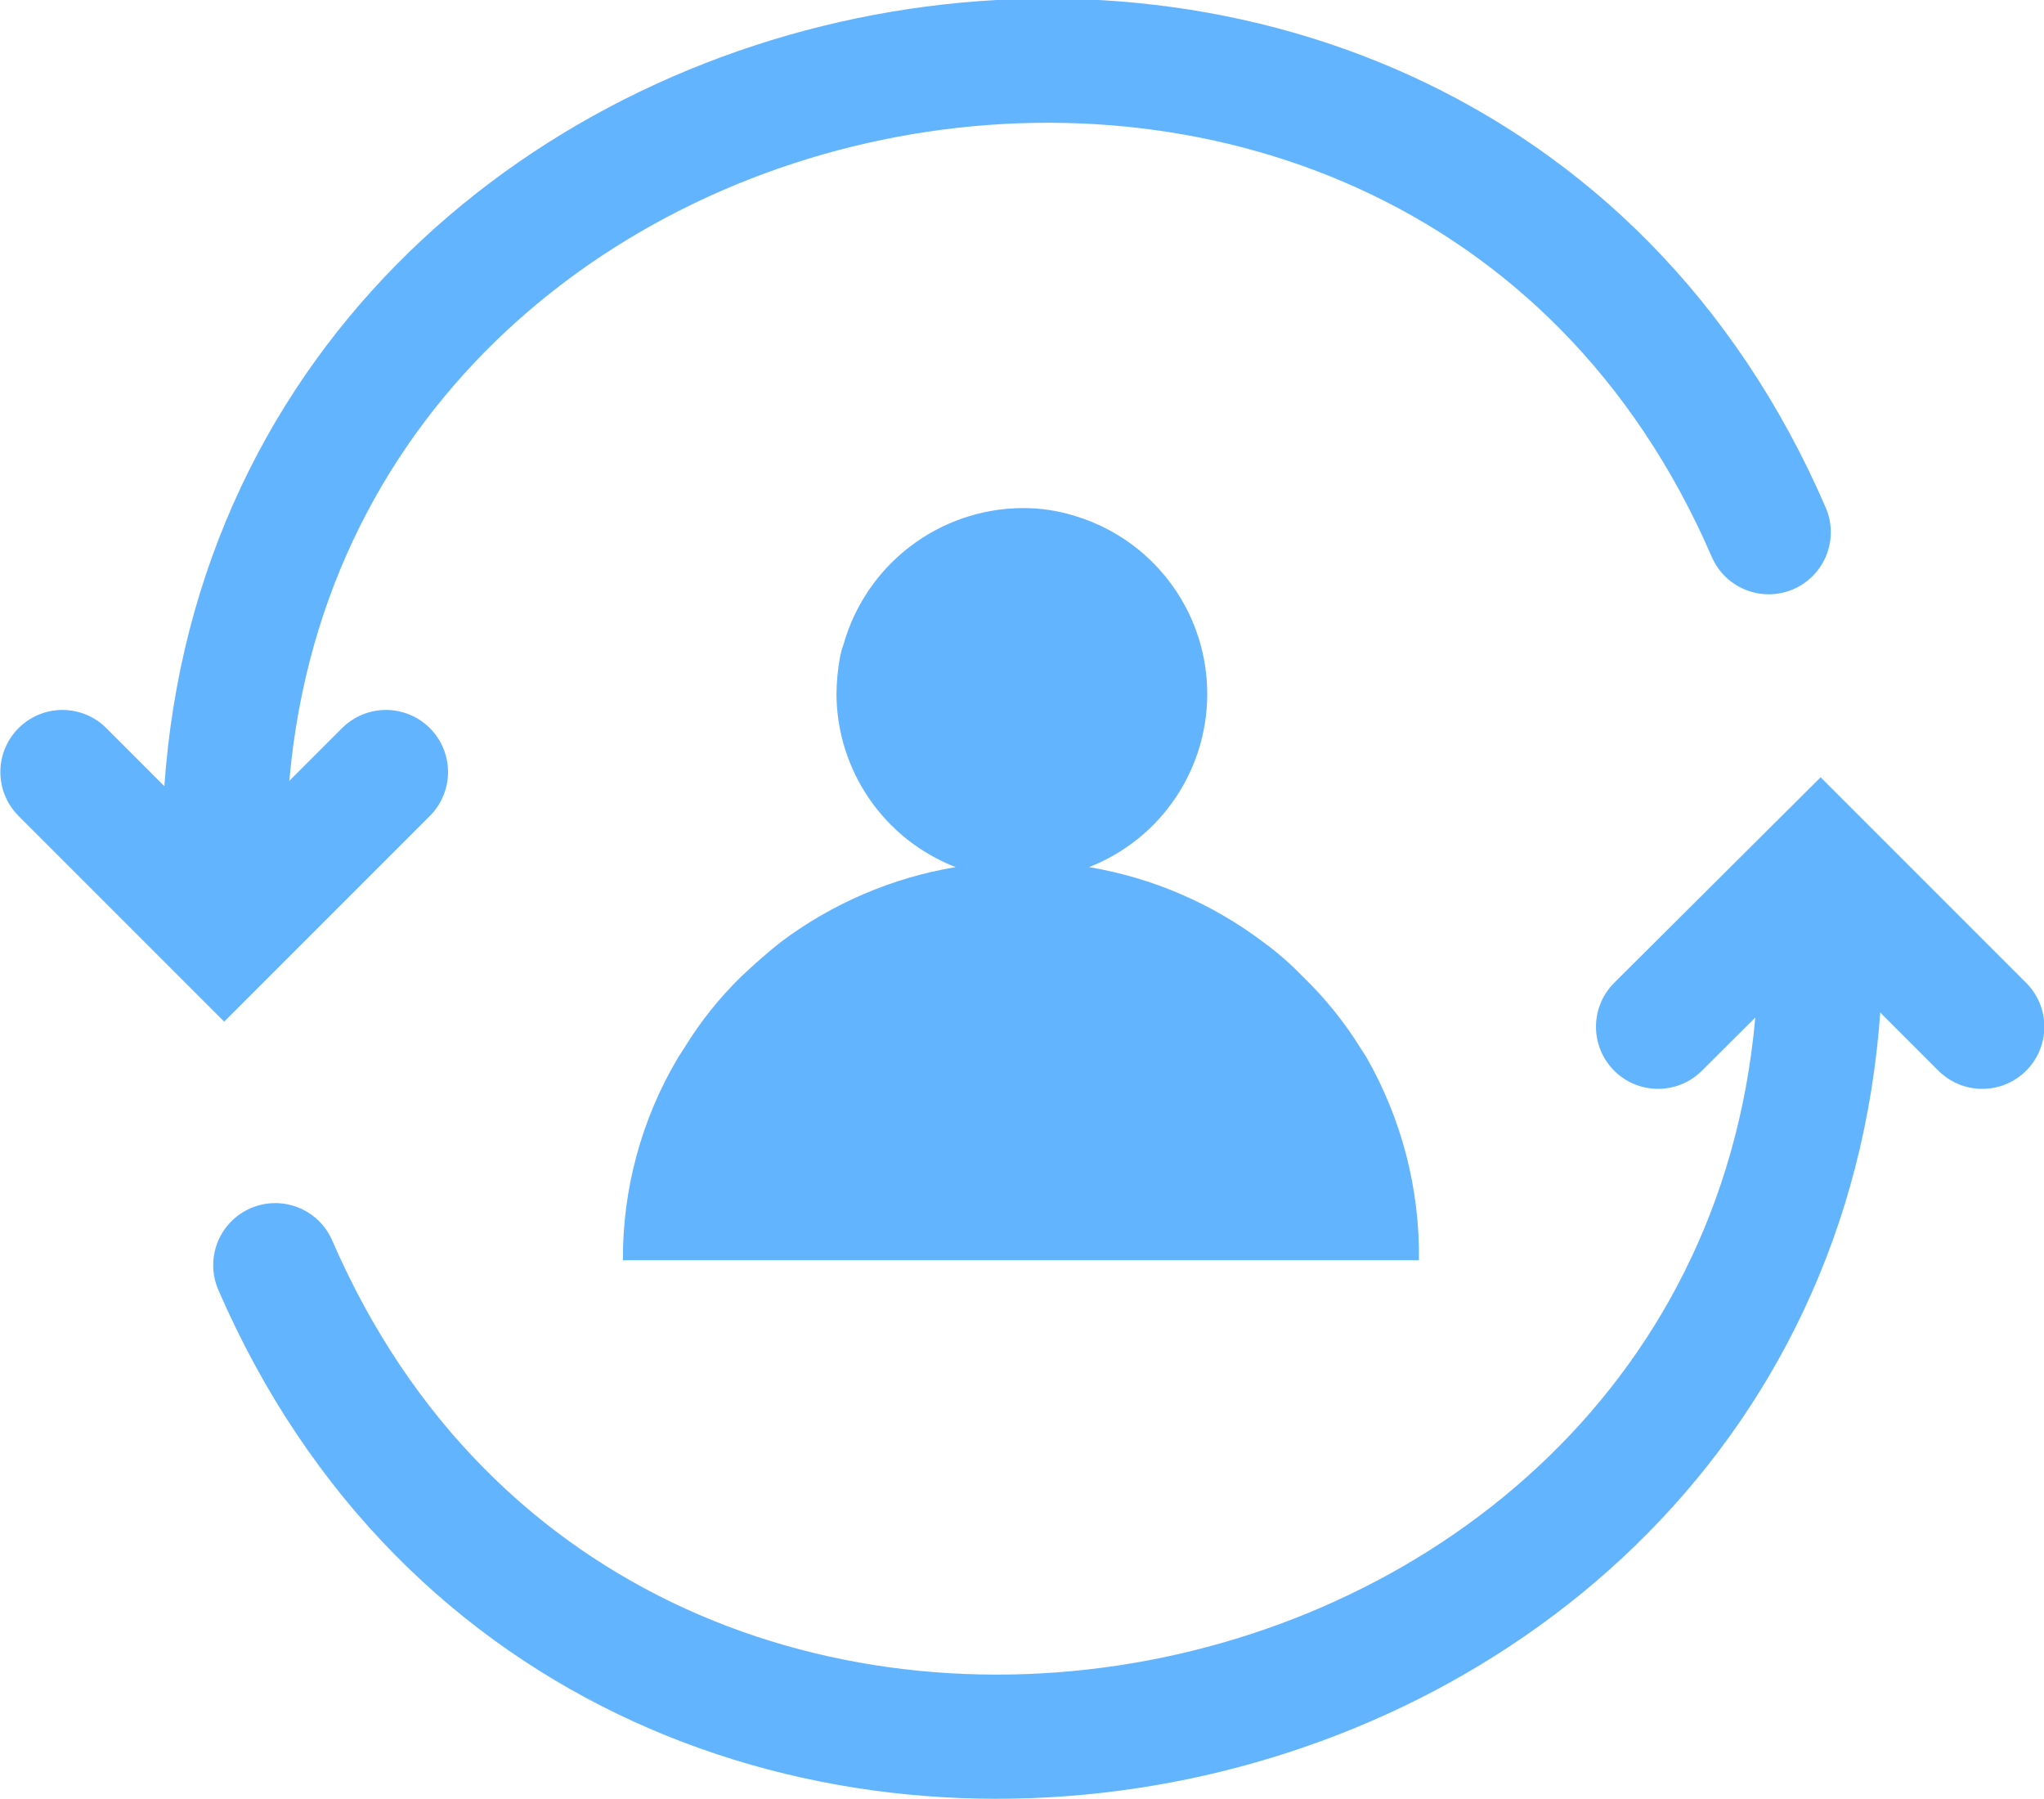
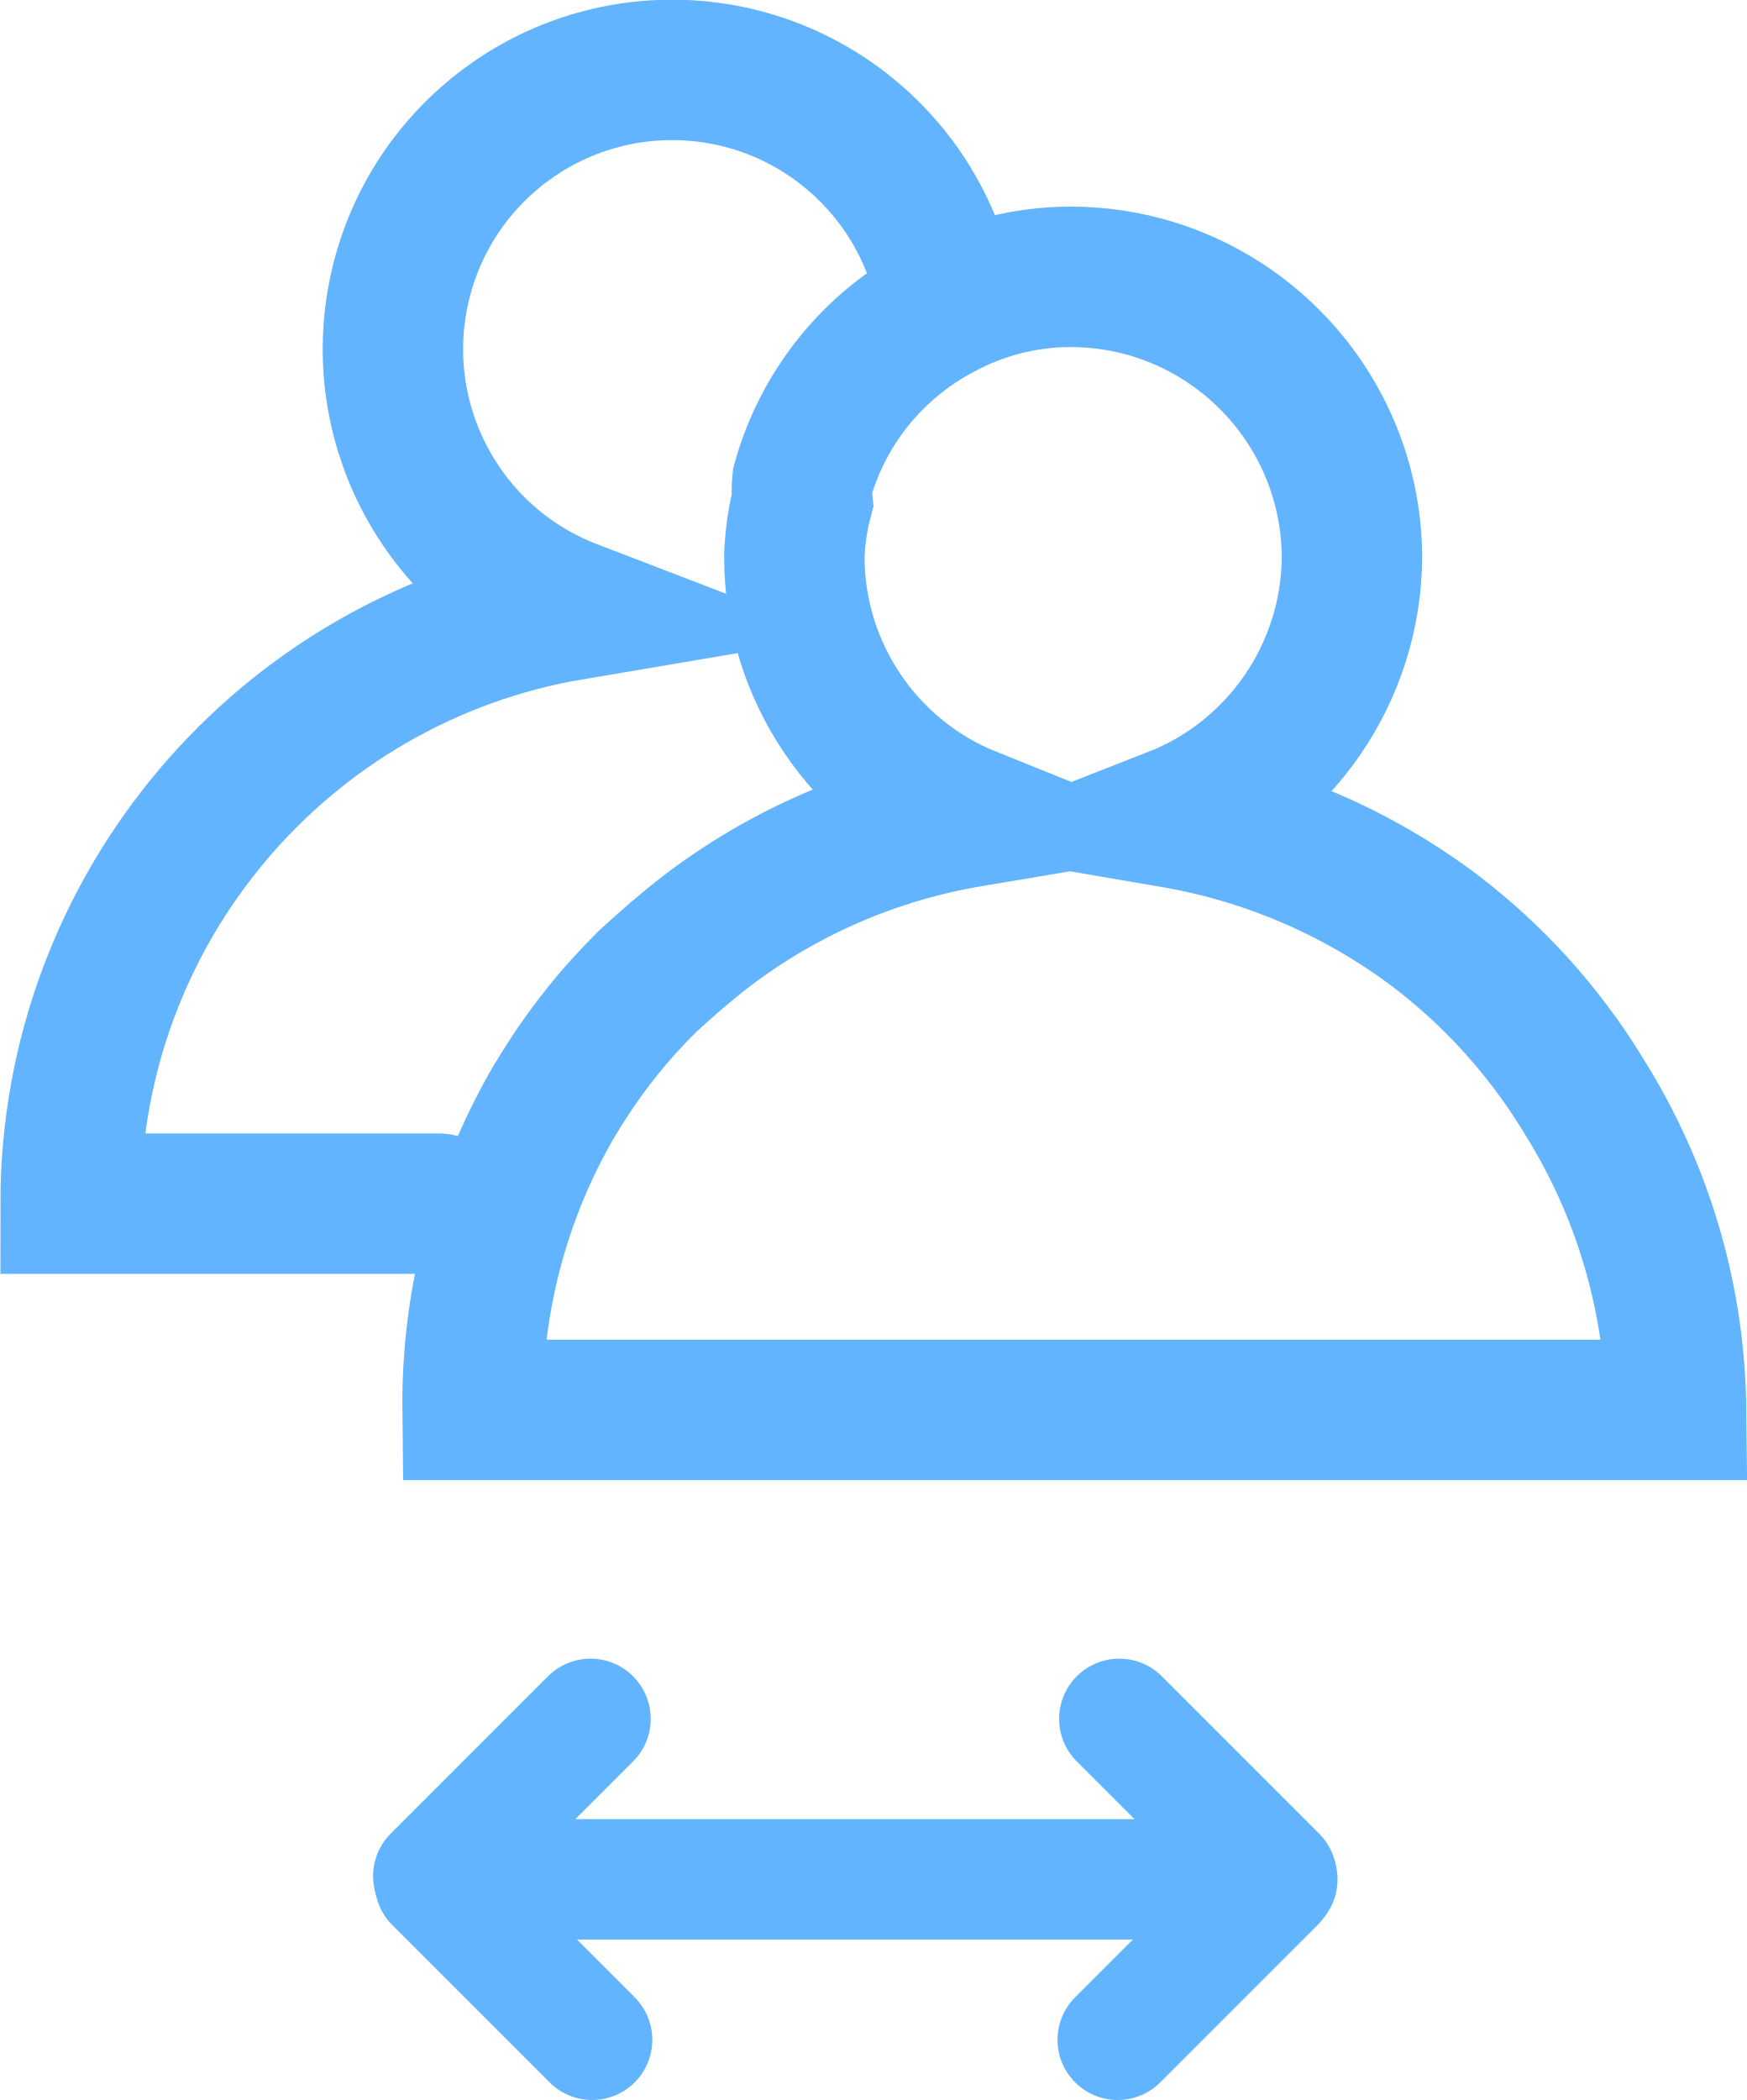
- <svg xmlns="http://www.w3.org/2000/svg" viewBox="0 0 28.81 25.35">
-   <path d="M3.16,12c0-12,17-15.53,21.77-4.5" fill="none" stroke="#63b4ff" stroke-linecap="round" stroke-miterlimit="10" stroke-width="1.75" />
-   <path d="M25.66,13.33c0,12-17,15.53-21.78,4.5" fill="none" stroke="#63b4ff" stroke-linecap="round" stroke-miterlimit="10" stroke-width="1.75" />
-   <path d="M20,17.76H8.78a5.52,5.52,0,0,1,.78-2.86l.09-.14a5.17,5.17,0,0,1,.8-1c.18-.17.36-.33.55-.48a5.65,5.65,0,0,1,2.47-1.06,2.63,2.63,0,0,1-1.68-2.44,3.05,3.05,0,0,1,.05-.52,1.21,1.21,0,0,1,.05-.18,2.64,2.64,0,0,1,2.52-1.92,2.43,2.43,0,0,1,.77.12,2.62,2.62,0,0,1,.17,4.94,5.62,5.62,0,0,1,2.46,1.06,4.2,4.2,0,0,1,.55.48,5.22,5.22,0,0,1,.81,1l.09.14A5.62,5.62,0,0,1,20,17.76Z" fill="#63b4ff" />
-   <polyline points="5.44 10.88 3.16 13.16 0.88 10.88" fill="none" stroke="#63b4ff" stroke-linecap="round" stroke-miterlimit="10" stroke-width="1.75" />
-   <polyline points="27.94 14.47 25.66 12.19 23.37 14.47" fill="none" stroke="#63b4ff" stroke-linecap="round" stroke-miterlimit="10" stroke-width="1.75" />
+ <svg xmlns="http://www.w3.org/2000/svg" viewBox="0 0 21.77 26.17">
+   <line x1="6.12" y1="23.42" x2="15.92" y2="23.42" fill="none" stroke="#63b4ff" stroke-linecap="round" stroke-miterlimit="10" stroke-width="1.5" />
+   <line x1="15.91" y1="23.38" x2="13.95" y2="21.42" fill="none" stroke="#63b4ff" stroke-linecap="round" stroke-miterlimit="10" stroke-width="1.5" />
+   <line x1="13.93" y1="25.42" x2="15.89" y2="23.46" fill="none" stroke="#63b4ff" stroke-linecap="round" stroke-miterlimit="10" stroke-width="1.5" />
+   <line x1="5.4" y1="23.38" x2="7.36" y2="21.42" fill="none" stroke="#63b4ff" stroke-linecap="round" stroke-miterlimit="10" stroke-width="1.5" />
+   <line x1="7.38" y1="25.42" x2="5.42" y2="23.46" fill="none" stroke="#63b4ff" stroke-linecap="round" stroke-miterlimit="10" stroke-width="1.5" />
+   <path d="M5.47,15H.88A7.5,7.5,0,0,1,7.13,7.6a3.48,3.48,0,1,1,4.68-3.82" fill="none" stroke="#63b4ff" stroke-linecap="round" stroke-miterlimit="10" stroke-width="1.75" />
+   <path d="M20.89,17.57h-15a7.49,7.49,0,0,1,1-3.82L7,13.57a7.32,7.32,0,0,1,1.07-1.34c.24-.22.48-.43.74-.63a7.46,7.46,0,0,1,3.28-1.42A3.5,3.5,0,0,1,9.9,6.93,3.23,3.23,0,0,1,10,6.24,1.14,1.14,0,0,1,10,6a3.47,3.47,0,0,1,1.71-2.13,3.4,3.4,0,0,1,1.65-.42,3.51,3.51,0,0,1,3.49,3.49,3.51,3.51,0,0,1-2.23,3.25,7.56,7.56,0,0,1,3.28,1.42,7.45,7.45,0,0,1,1.81,2l.11.18A7.49,7.49,0,0,1,20.89,17.57Z" fill="none" stroke="#63b4ff" stroke-miterlimit="10" stroke-width="1.75" />
</svg>
